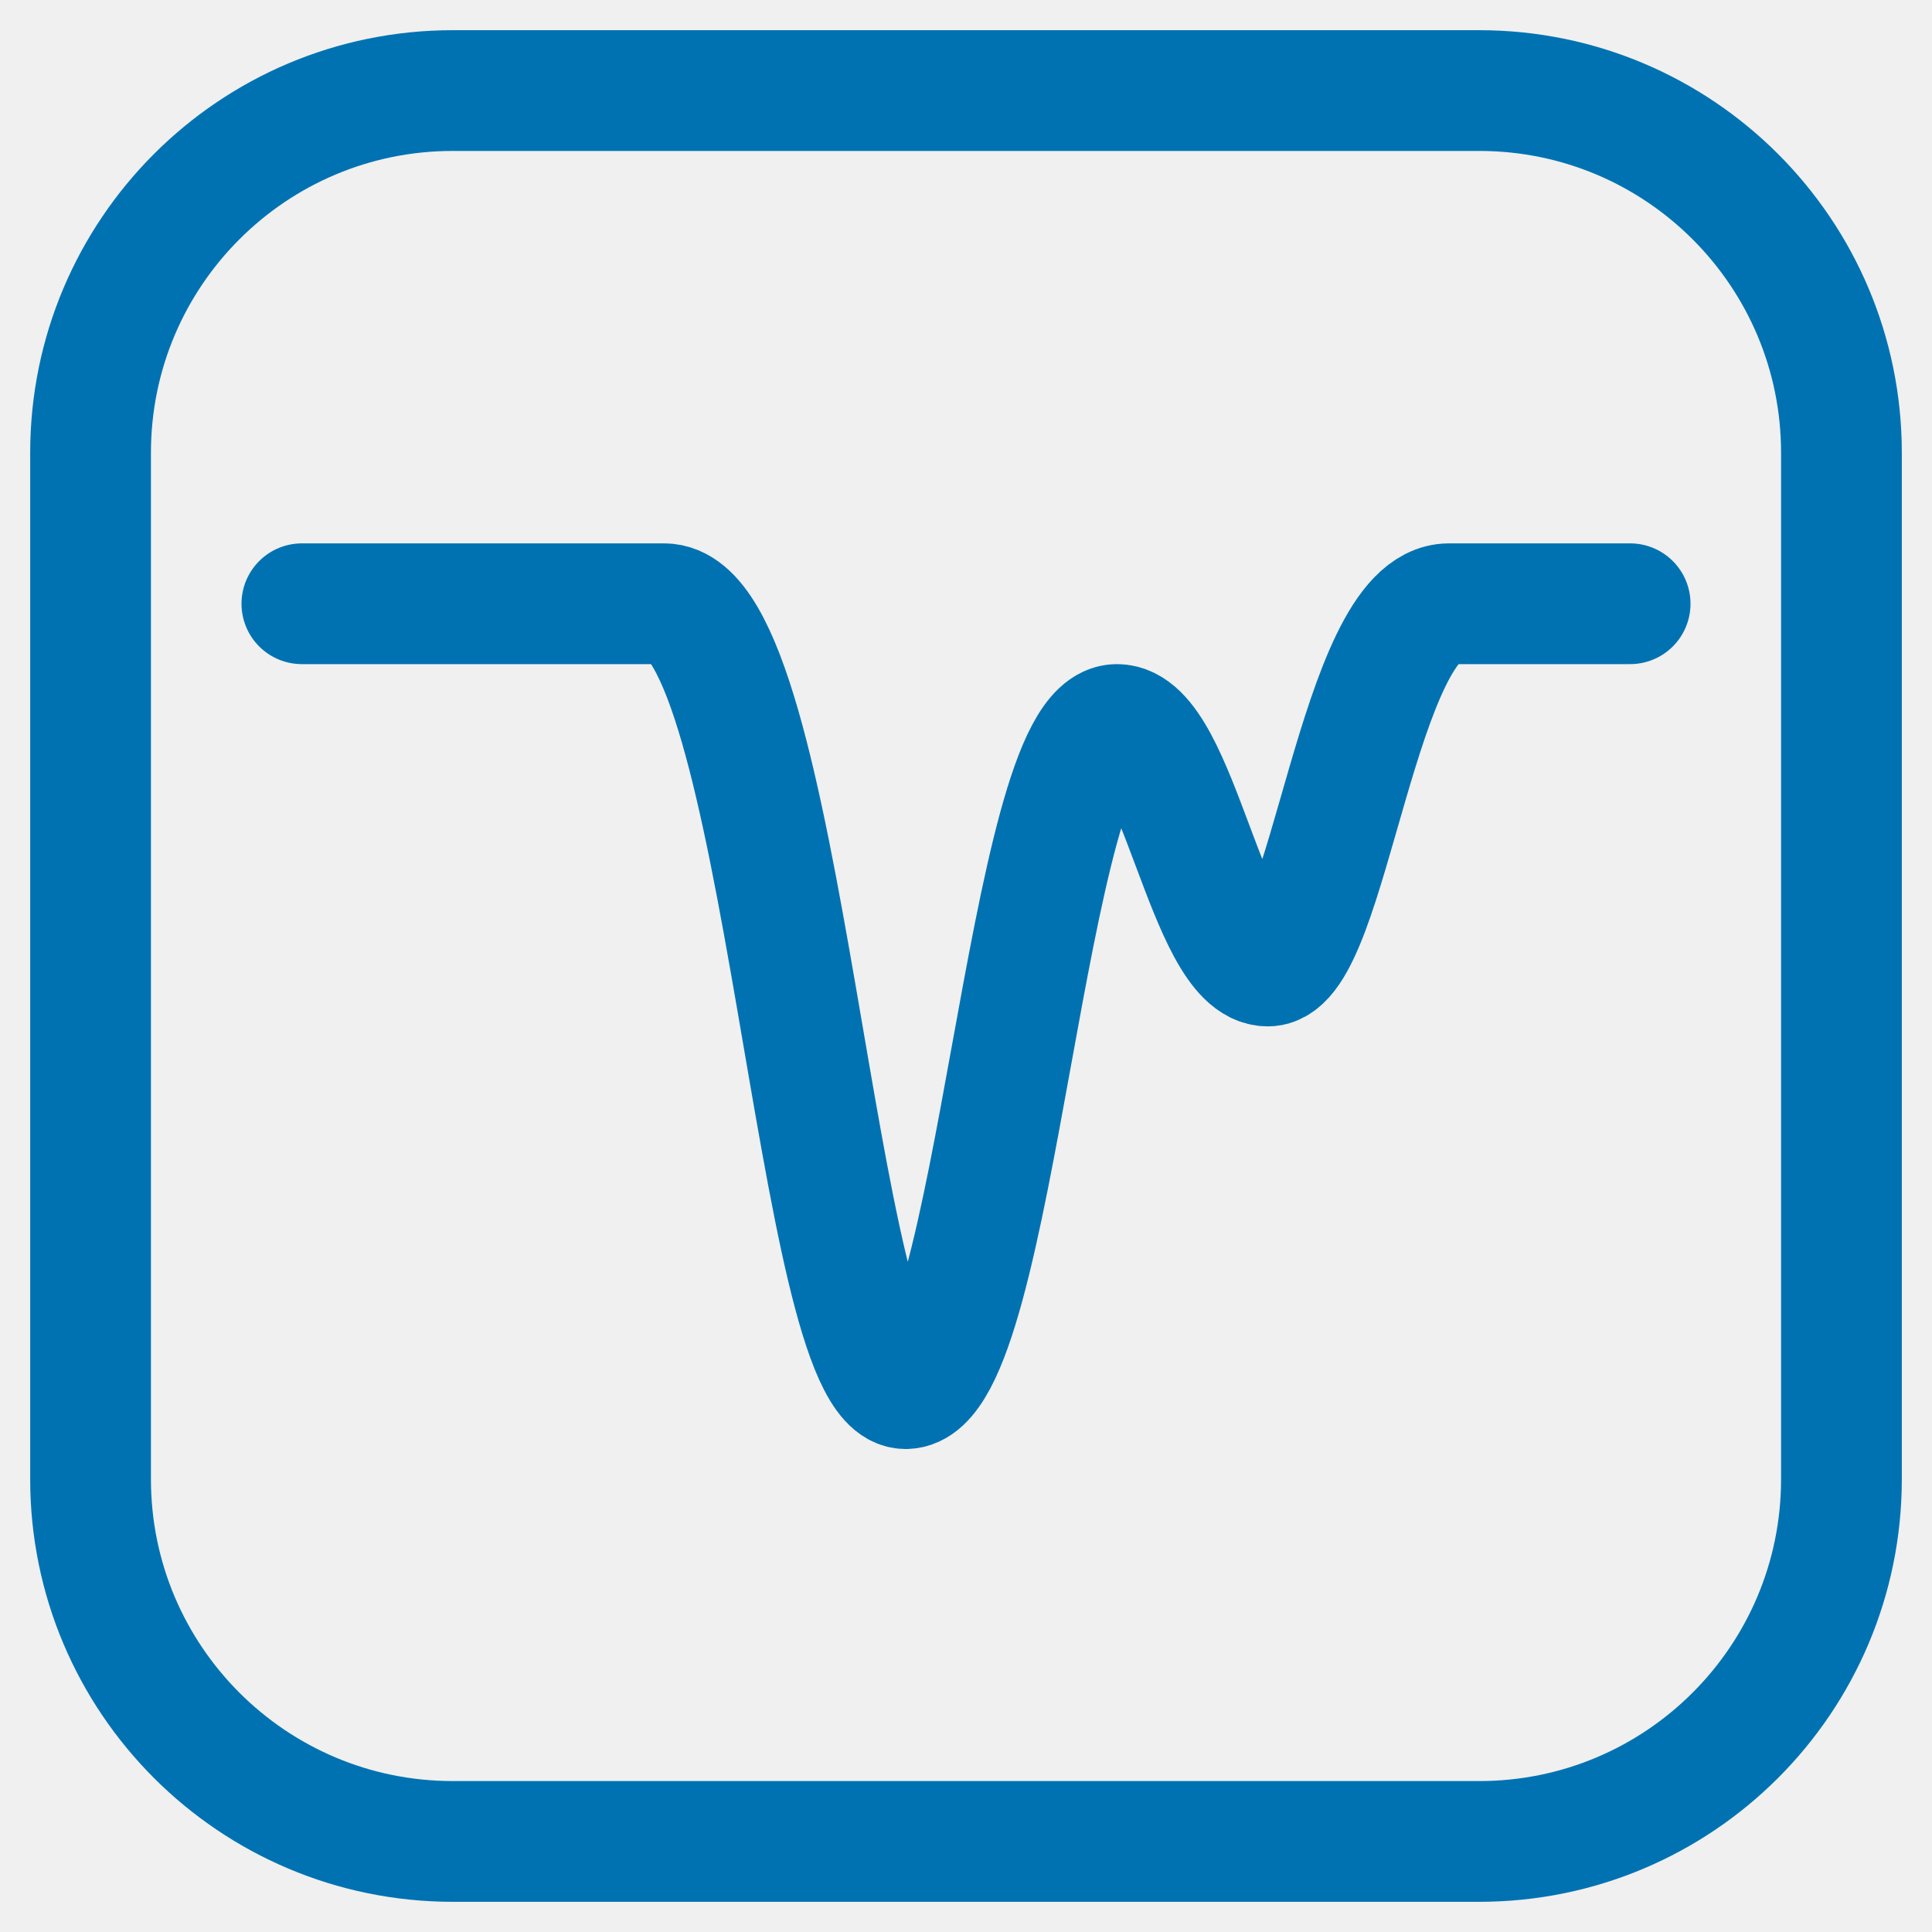
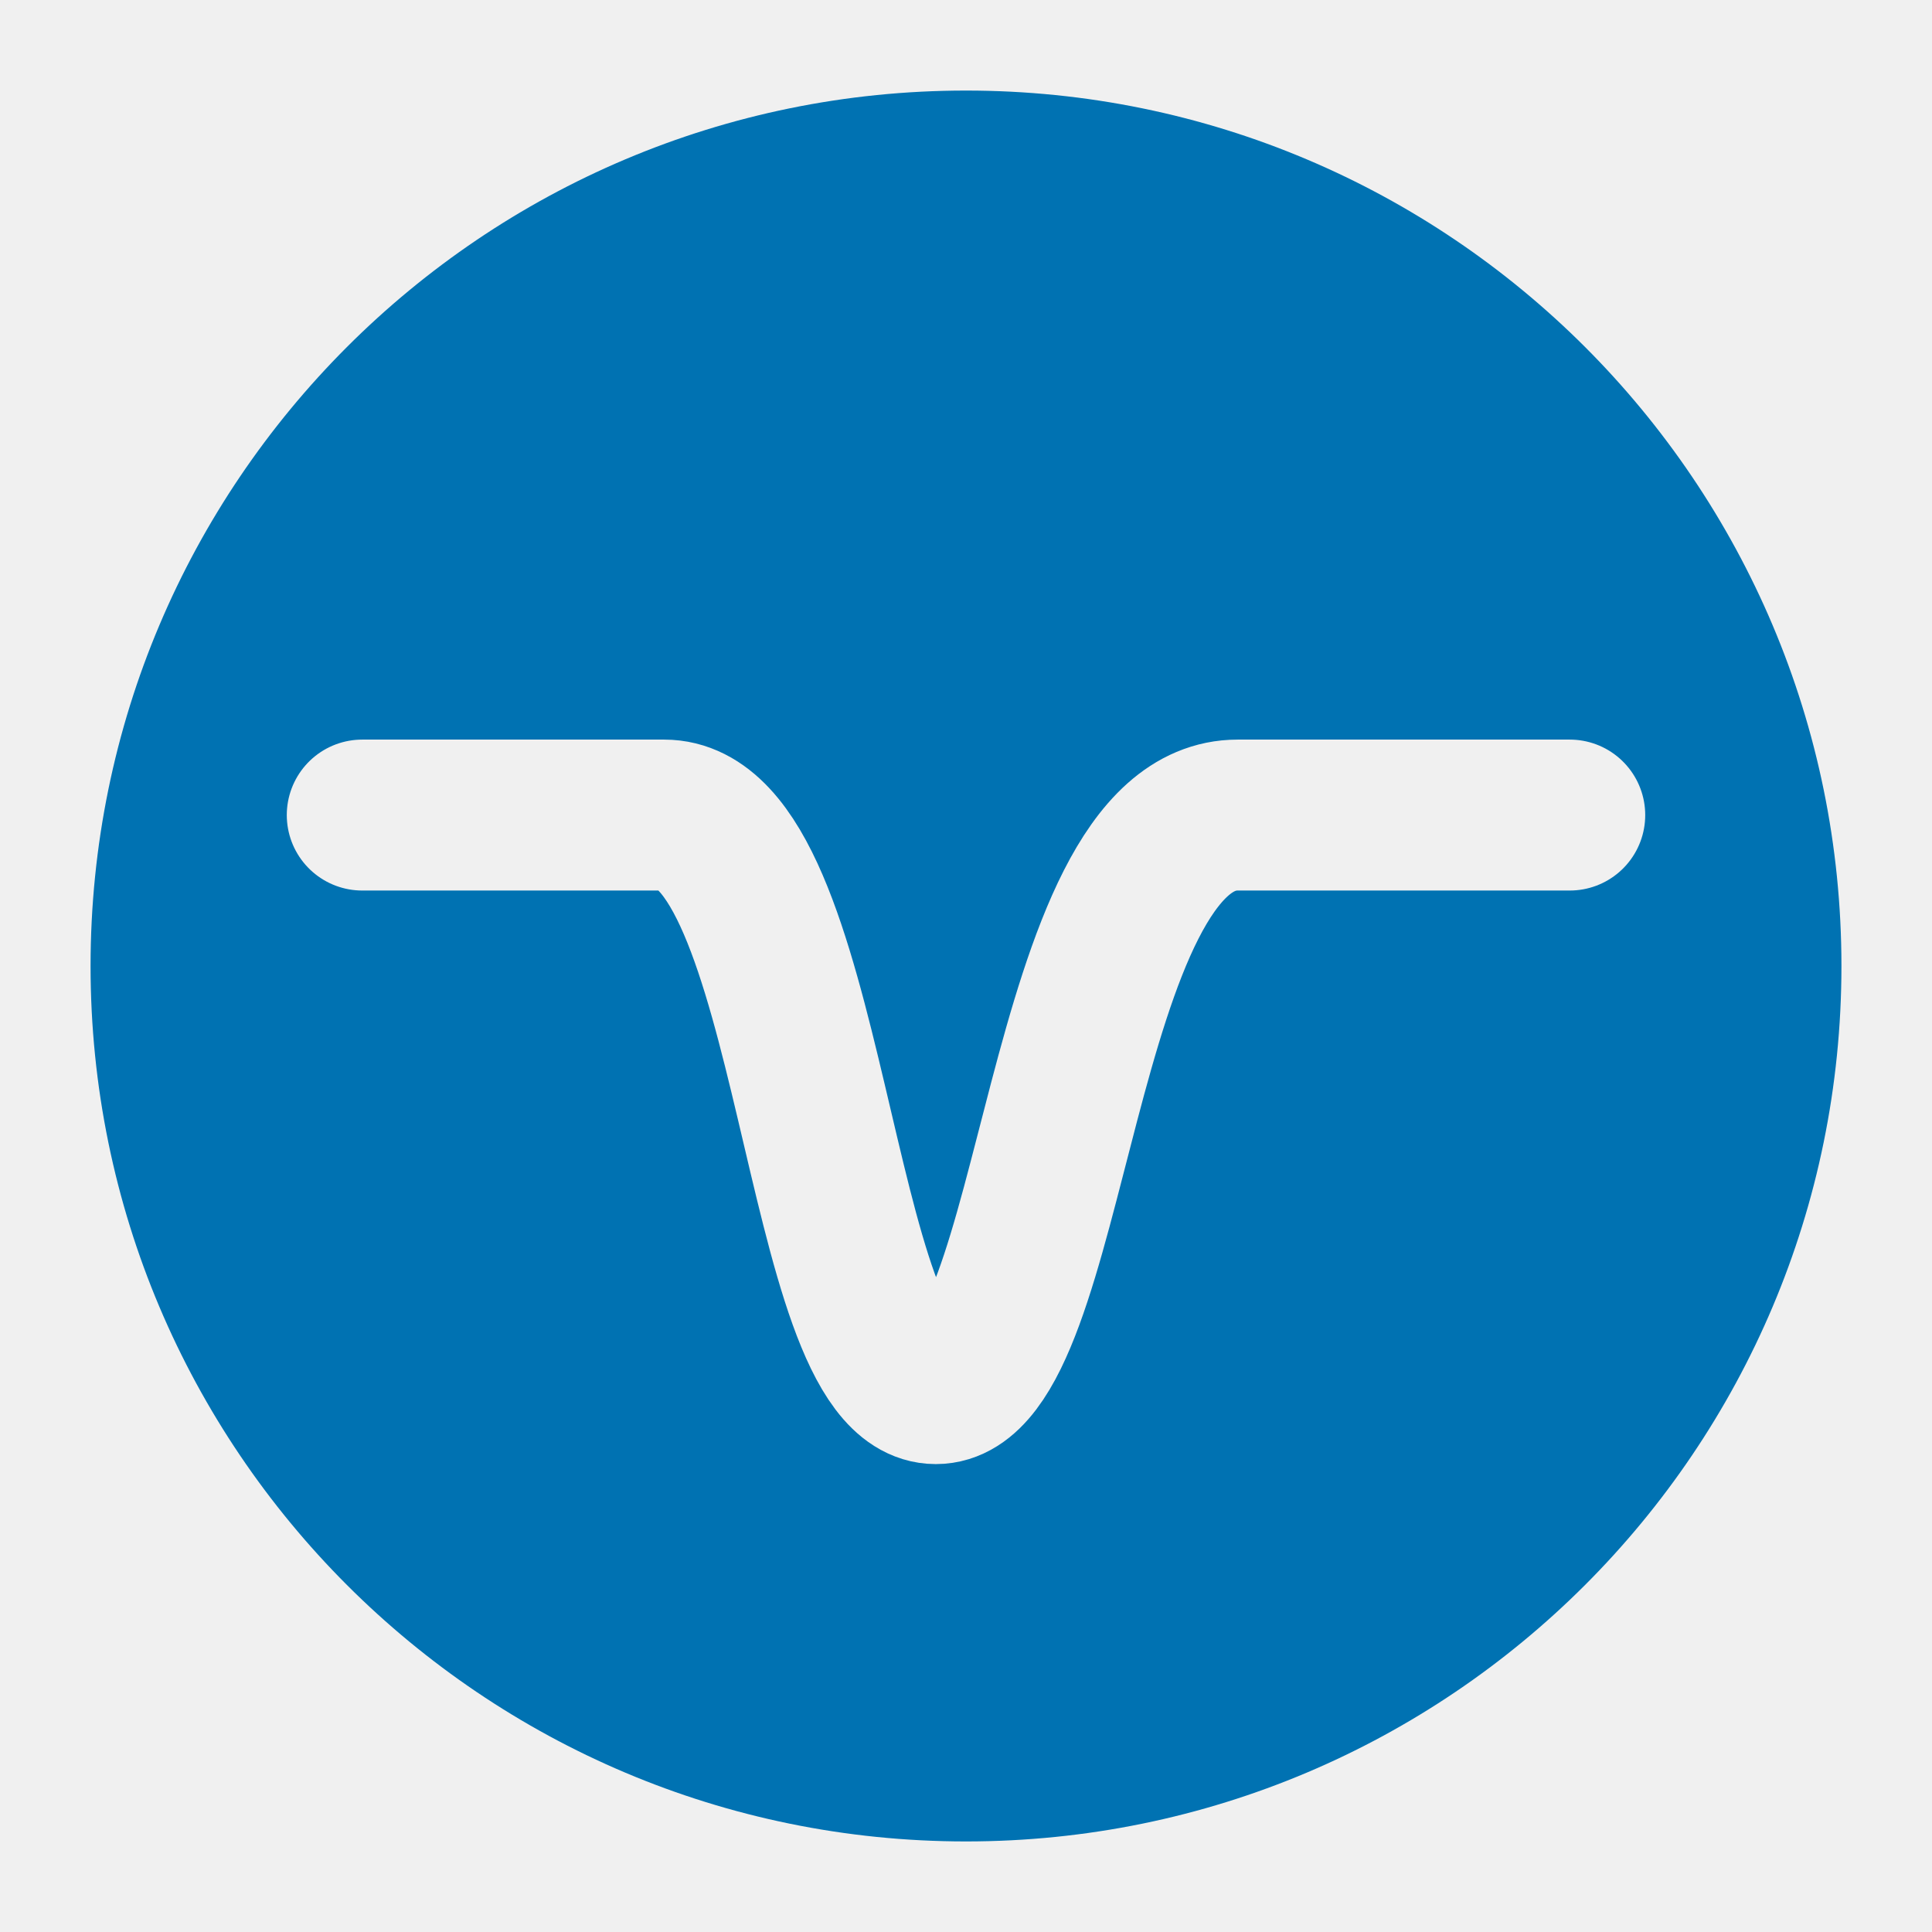
<svg xmlns="http://www.w3.org/2000/svg" viewBox="0 0 64 64">
-   <rect x="3" y="3" width="58" height="58" rx="12" fill="none" stroke="#0072B2" stroke-width="4" />
-   <path d="M10 20 H22 C26 20 27 46 30 46 C33 46 34 24 37 24 C39 24 40 32 42 32 C44 32 45 20 48 20 H54" fill="none" stroke="#0072B2" stroke-width="4" stroke-linecap="round" stroke-linejoin="round" />
+   <defs>
+     <mask id="a1" maskUnits="userSpaceOnUse" x="0" y="0" width="64" height="64">
+       <rect width="64" height="64" fill="#fff" />
+       <path d="M12 27 H22 C27 27 27 46 31 46 C35 46 35 27 41 27 H52" fill="none" stroke="#000" stroke-width="5" stroke-linecap="round" stroke-linejoin="round" />
+     </mask>
+   </defs>
+   <circle cx="32" cy="32" r="29" fill="#0072B2" mask="url(#a1)" />
</svg>
